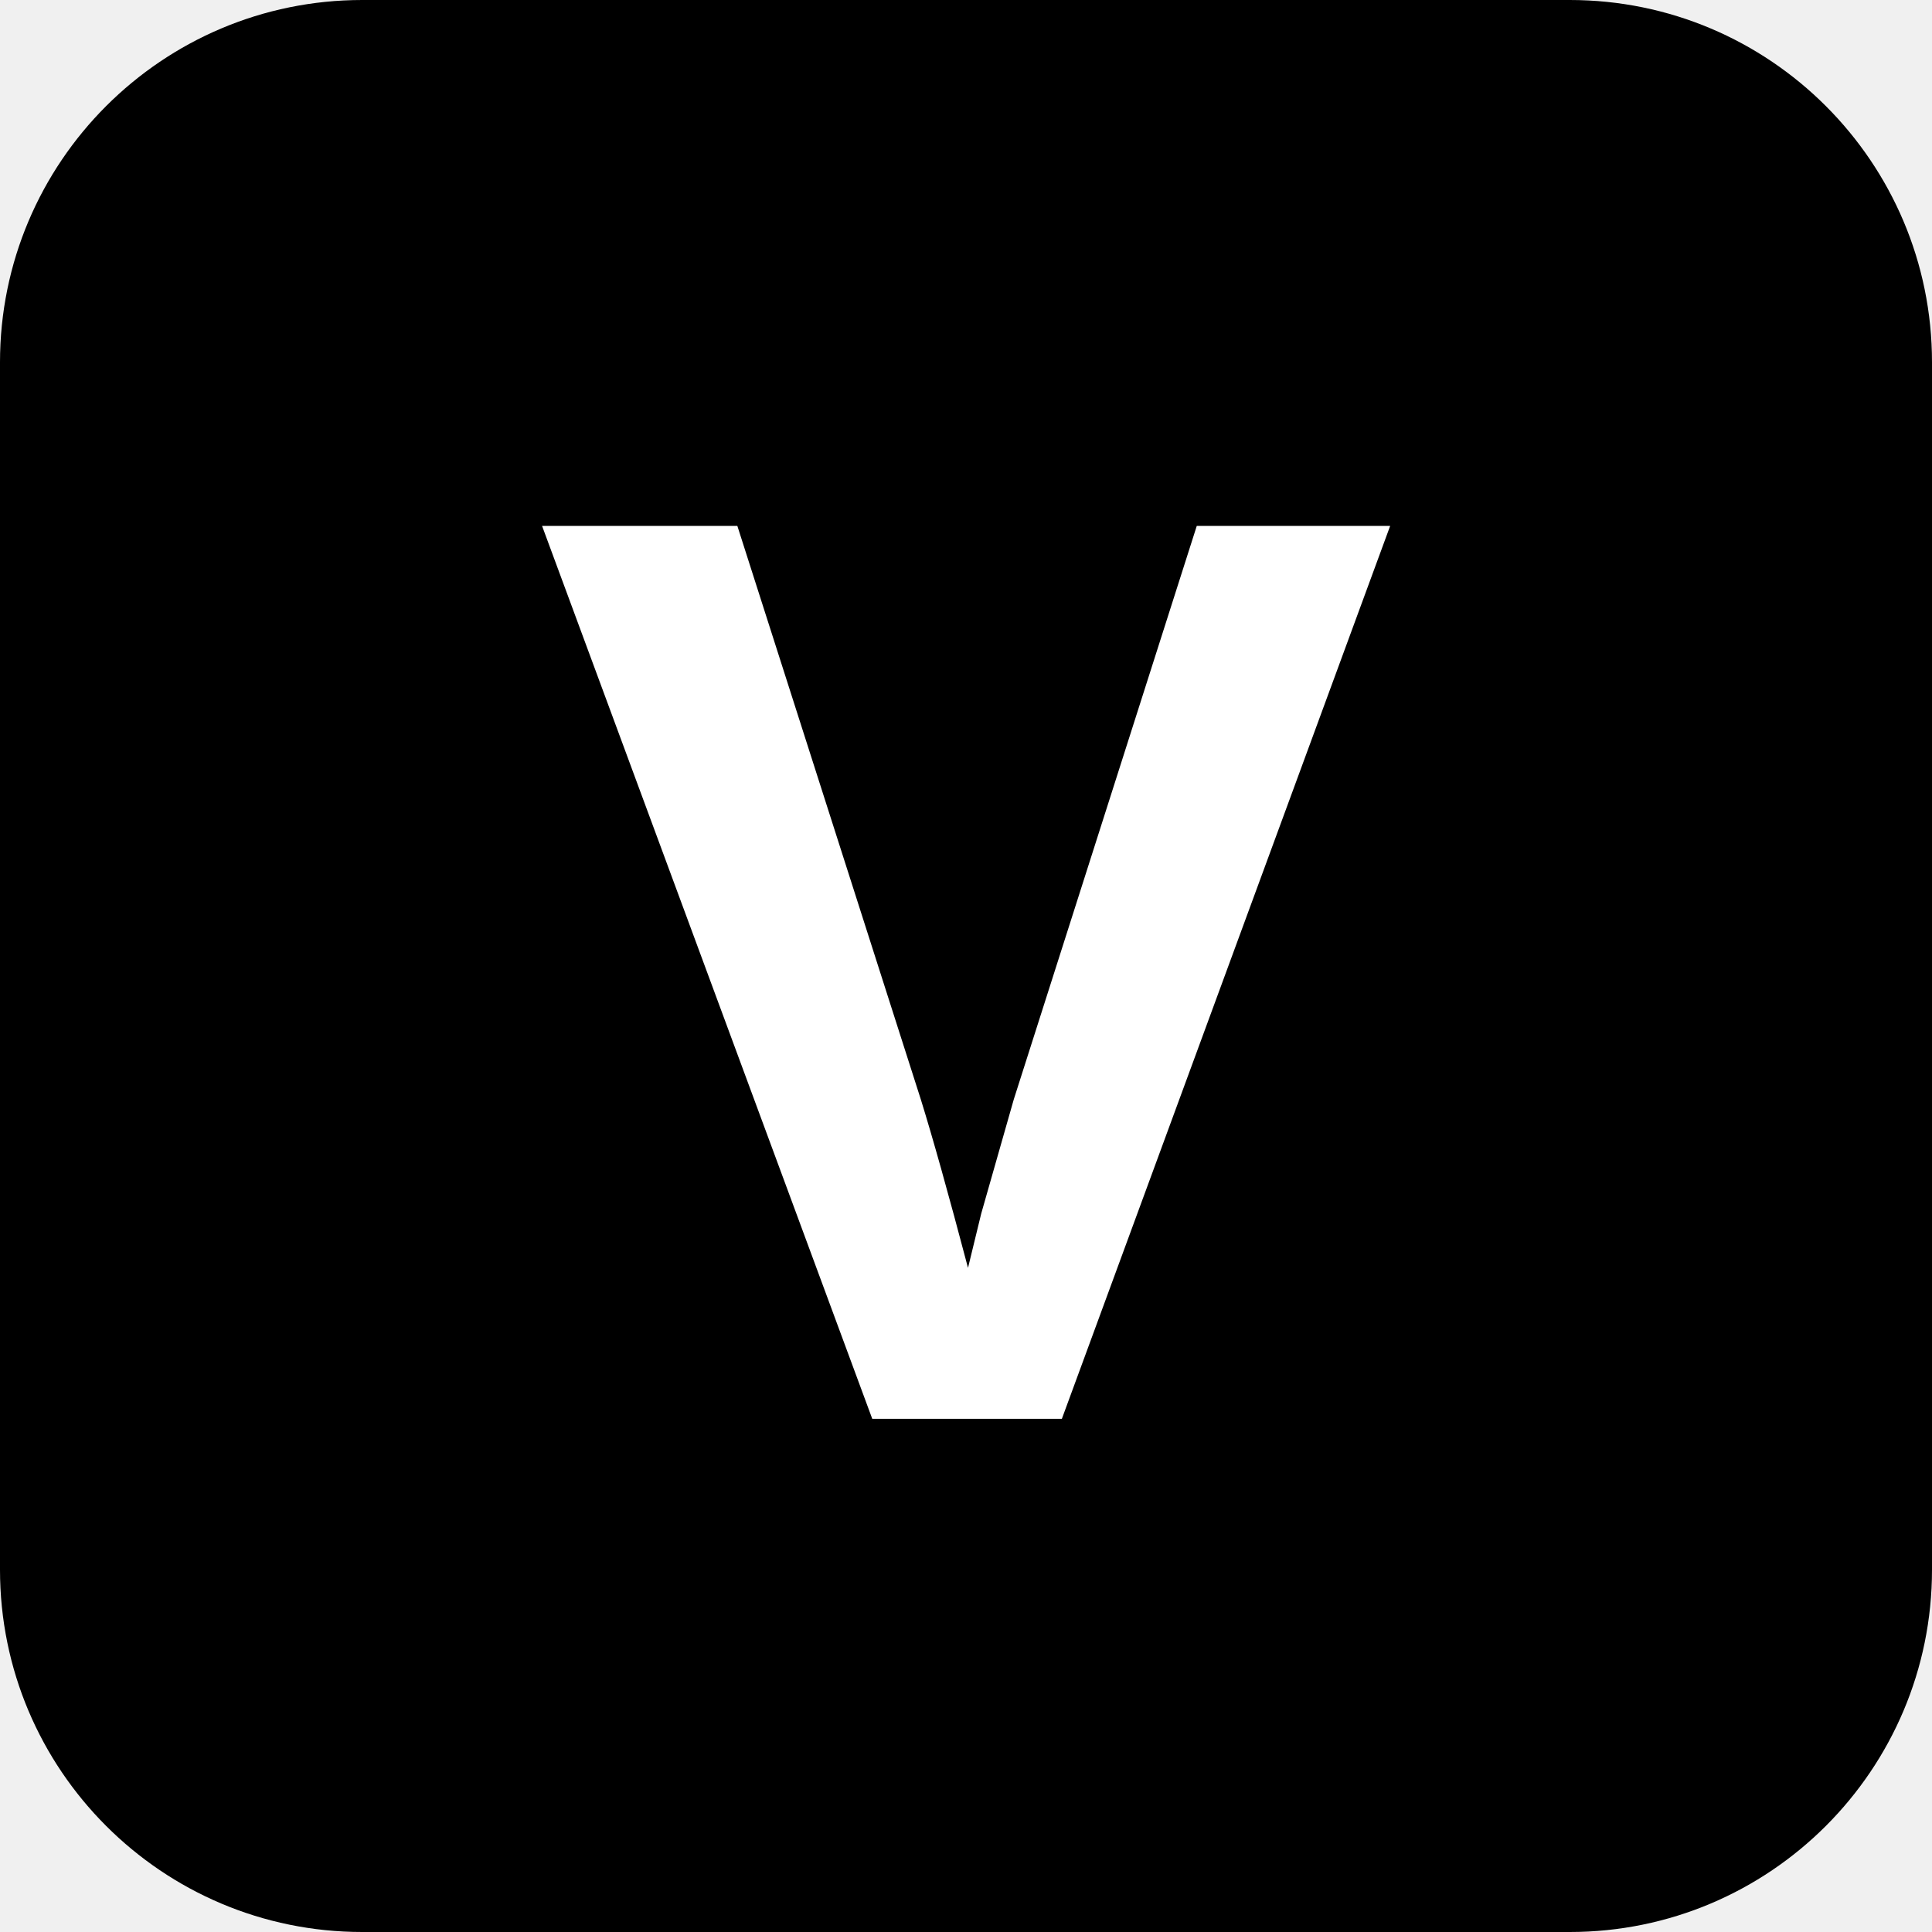
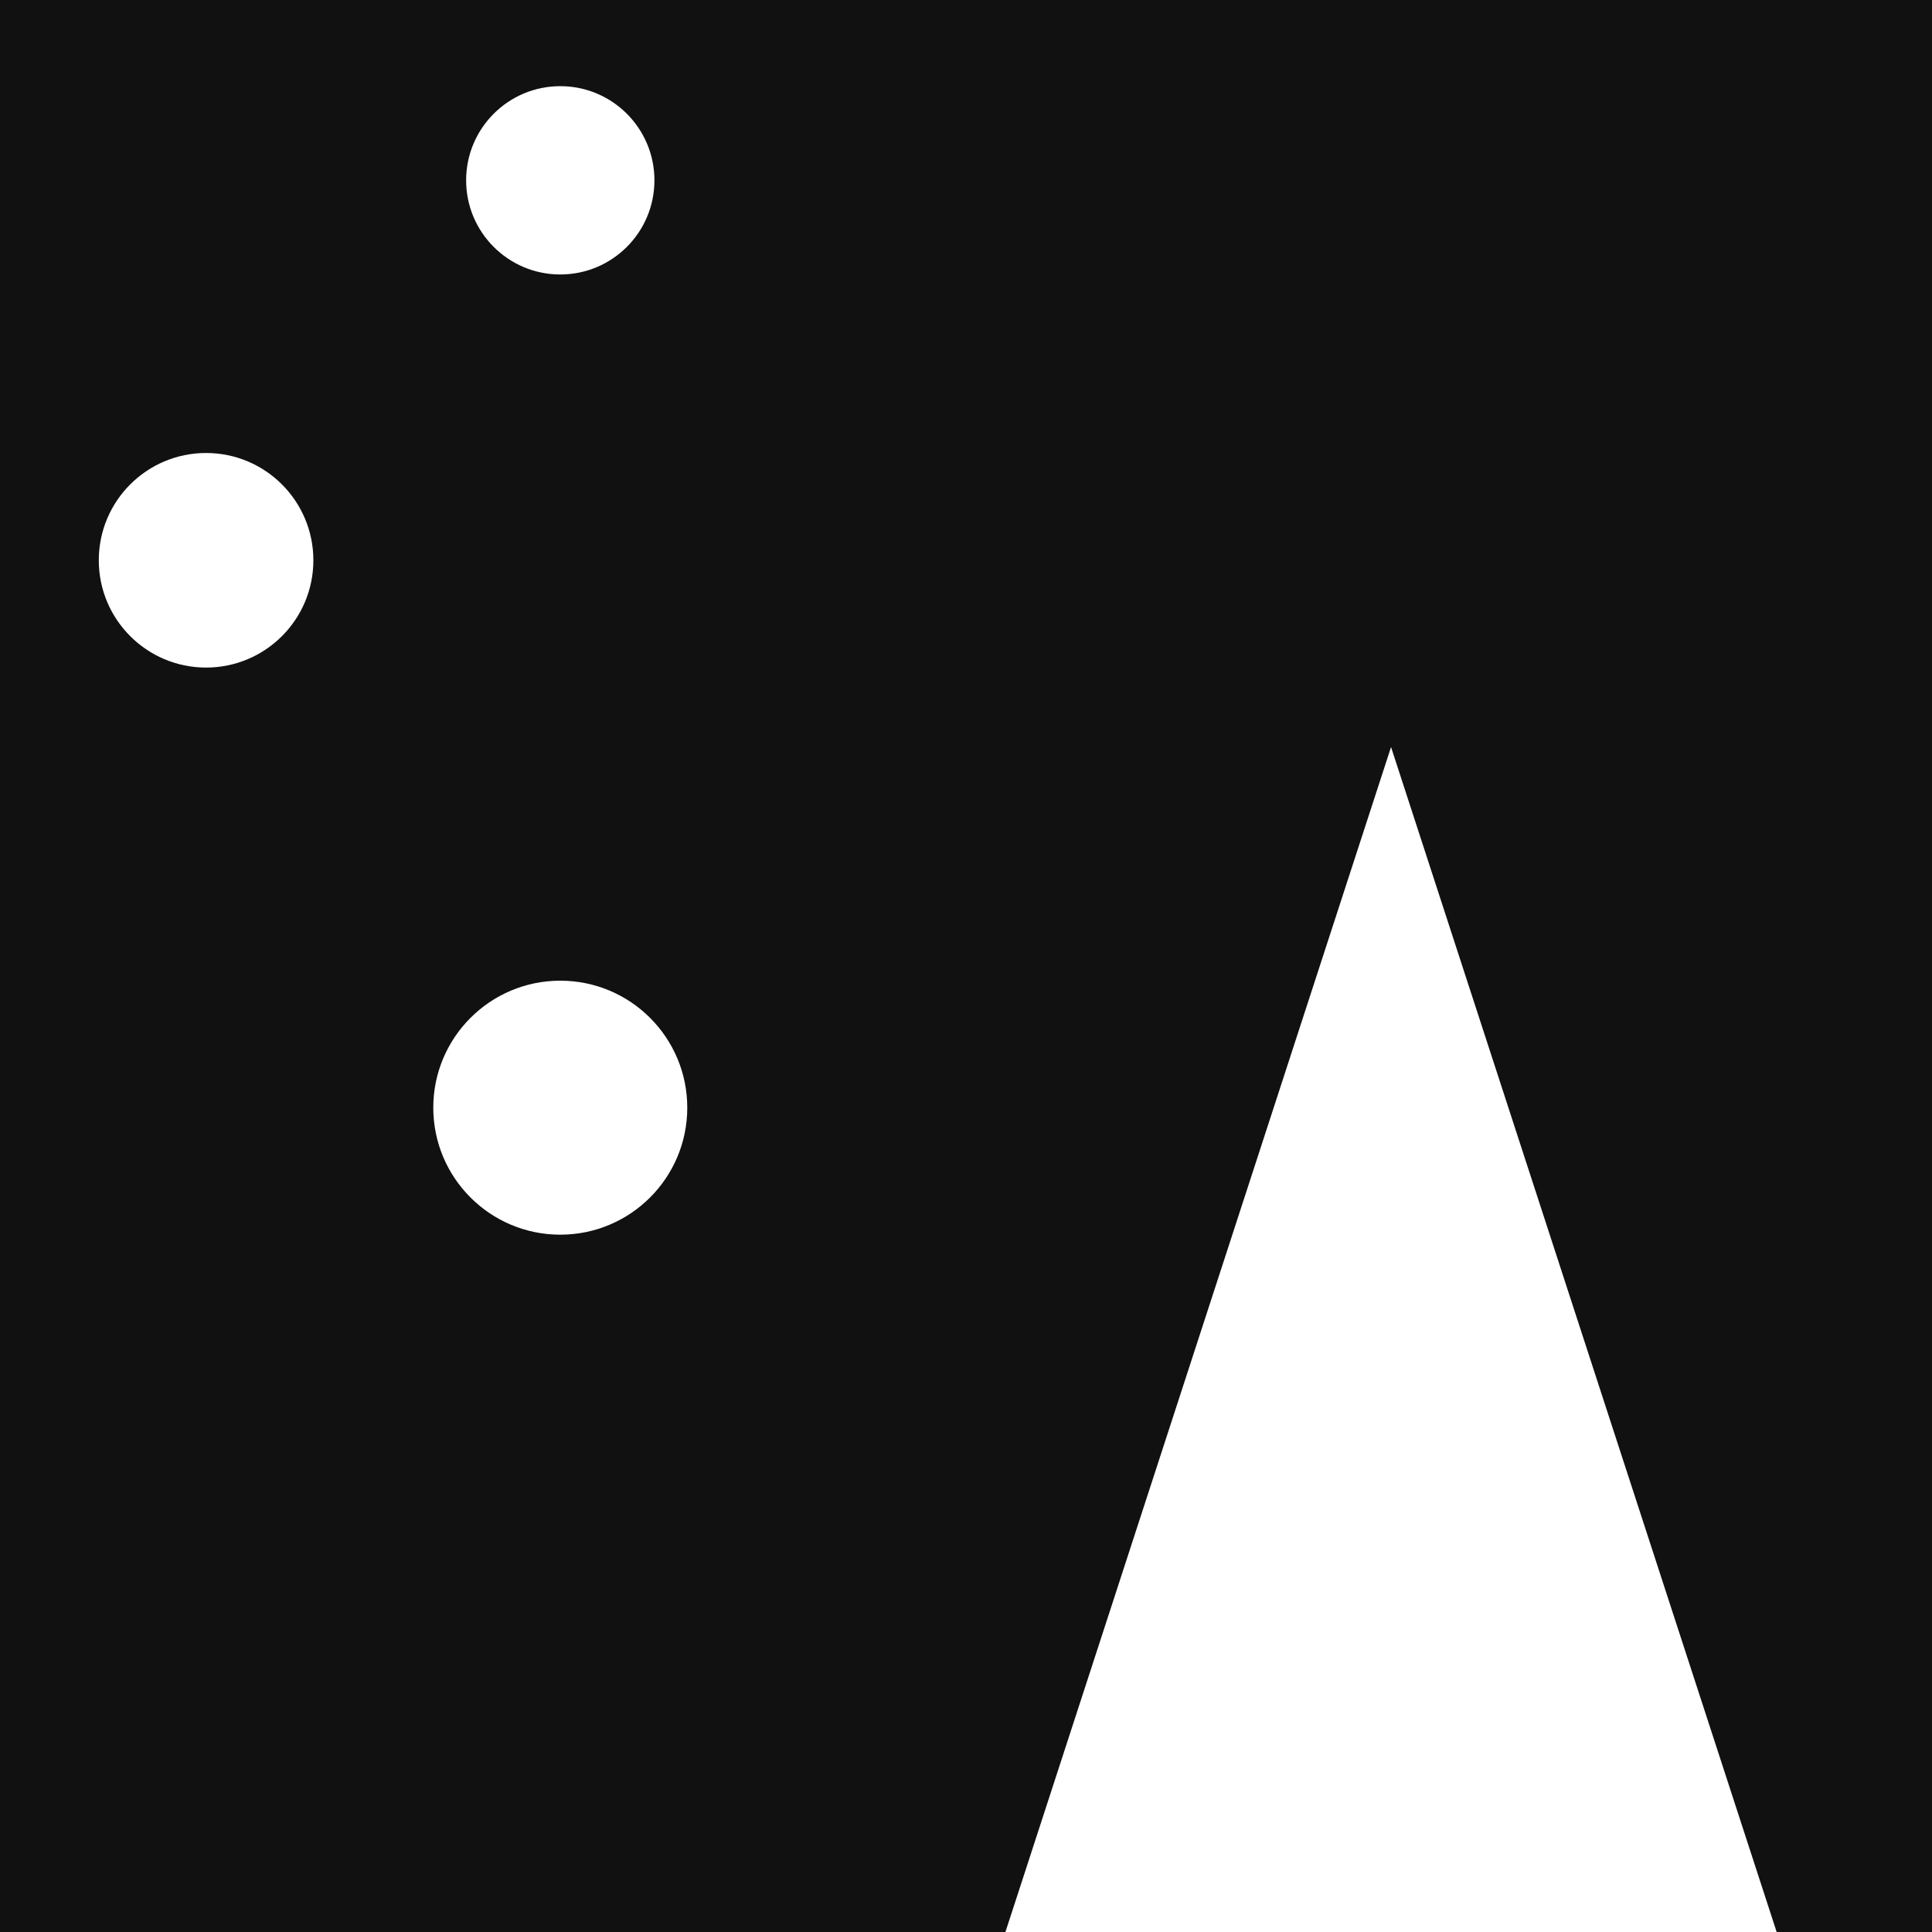
- <svg xmlns="http://www.w3.org/2000/svg" viewBox="0 0 64 64">
-   <rect width="64" height="64" rx="12" fill="#000" />
-   <text x="32" y="47" text-anchor="middle" fill="#fff" font-family="Arial,sans-serif" font-size="43" font-weight="700">V</text>
+ <svg xmlns="http://www.w3.org/2000/svg" viewBox="-4 4 150 150" width="150" height="150">
+   <clipPath id="t">
+     <rect x="-4" y="4" width="150" height="150" rx="0.0" />
+   </clipPath>
+   <g clip-path="url(#t)">
+     <rect x="-4" y="4" width="150" height="150" fill="#111111" />
+     <circle cx="39.5" cy="90" r="9.86" fill="#FFFFFF" />
+     <circle cx="12" cy="47.5" r="8.33" fill="#FFFFFF" />
+     <circle cx="39.5" cy="18" r="7.31" fill="#FFFFFF" />
+     <path fill="#FFFFFF" d="M65.6 180 L104 62 L142.4 180Z" />
+   </g>
</svg>
